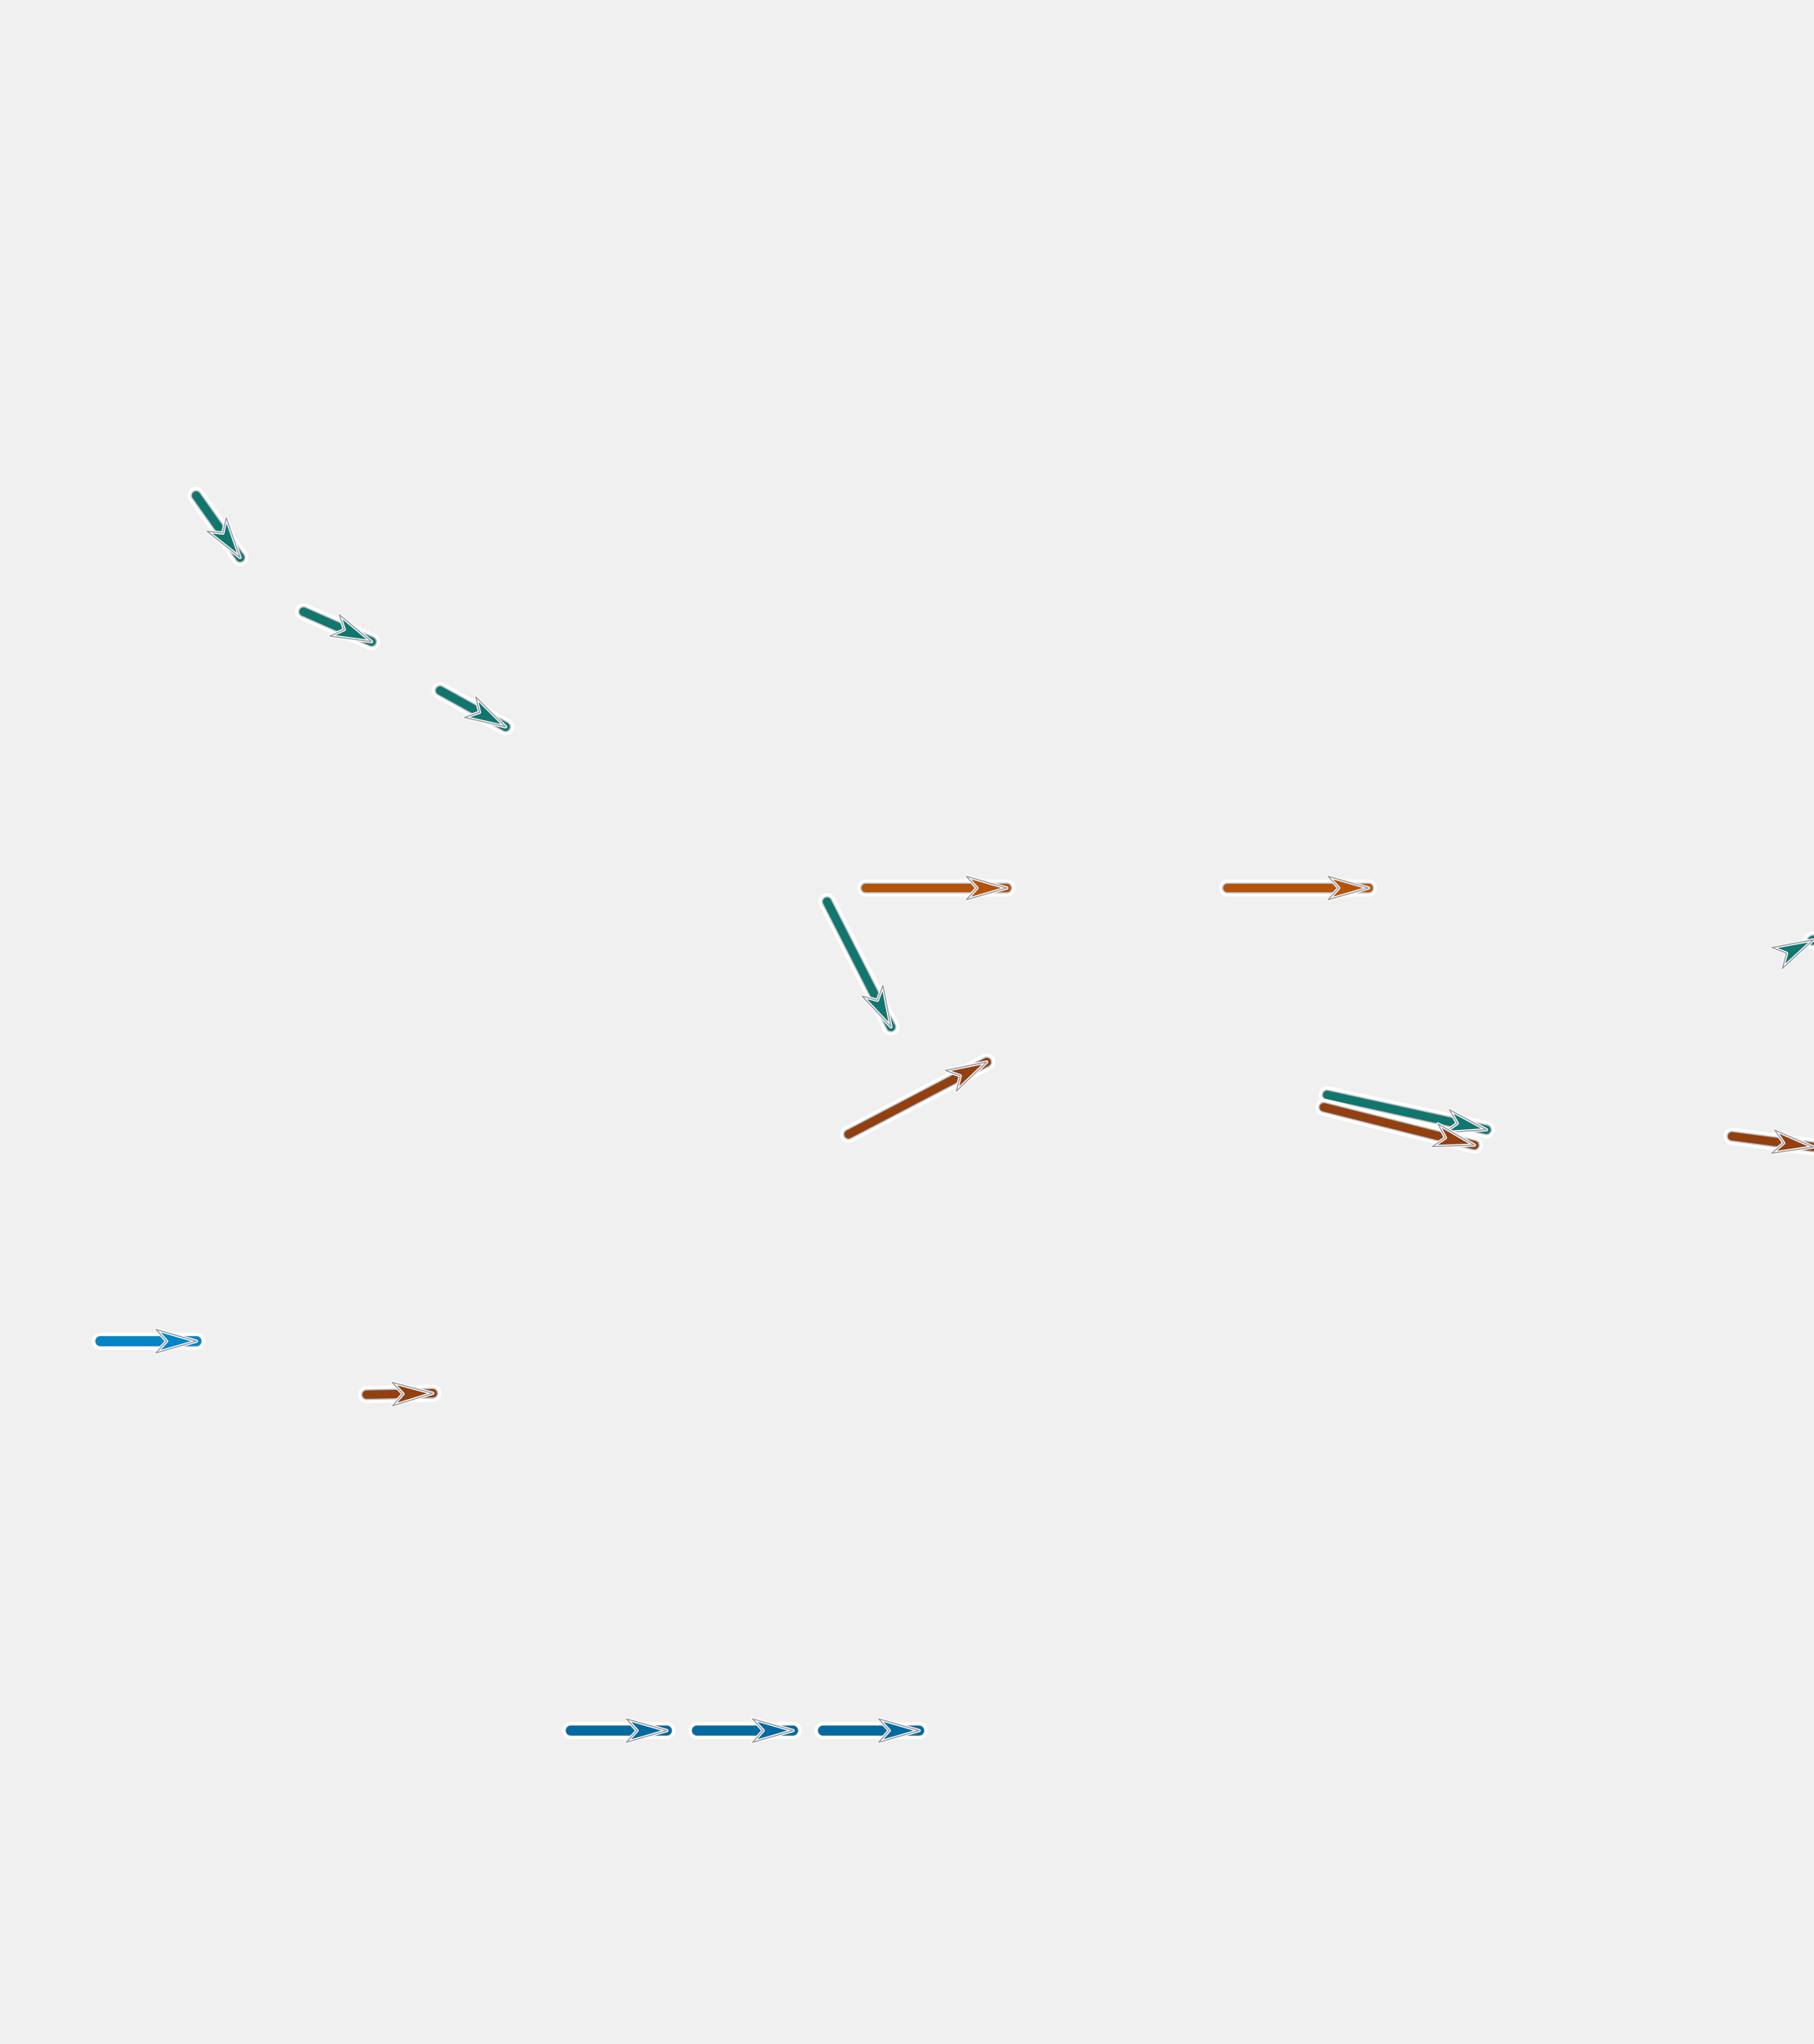
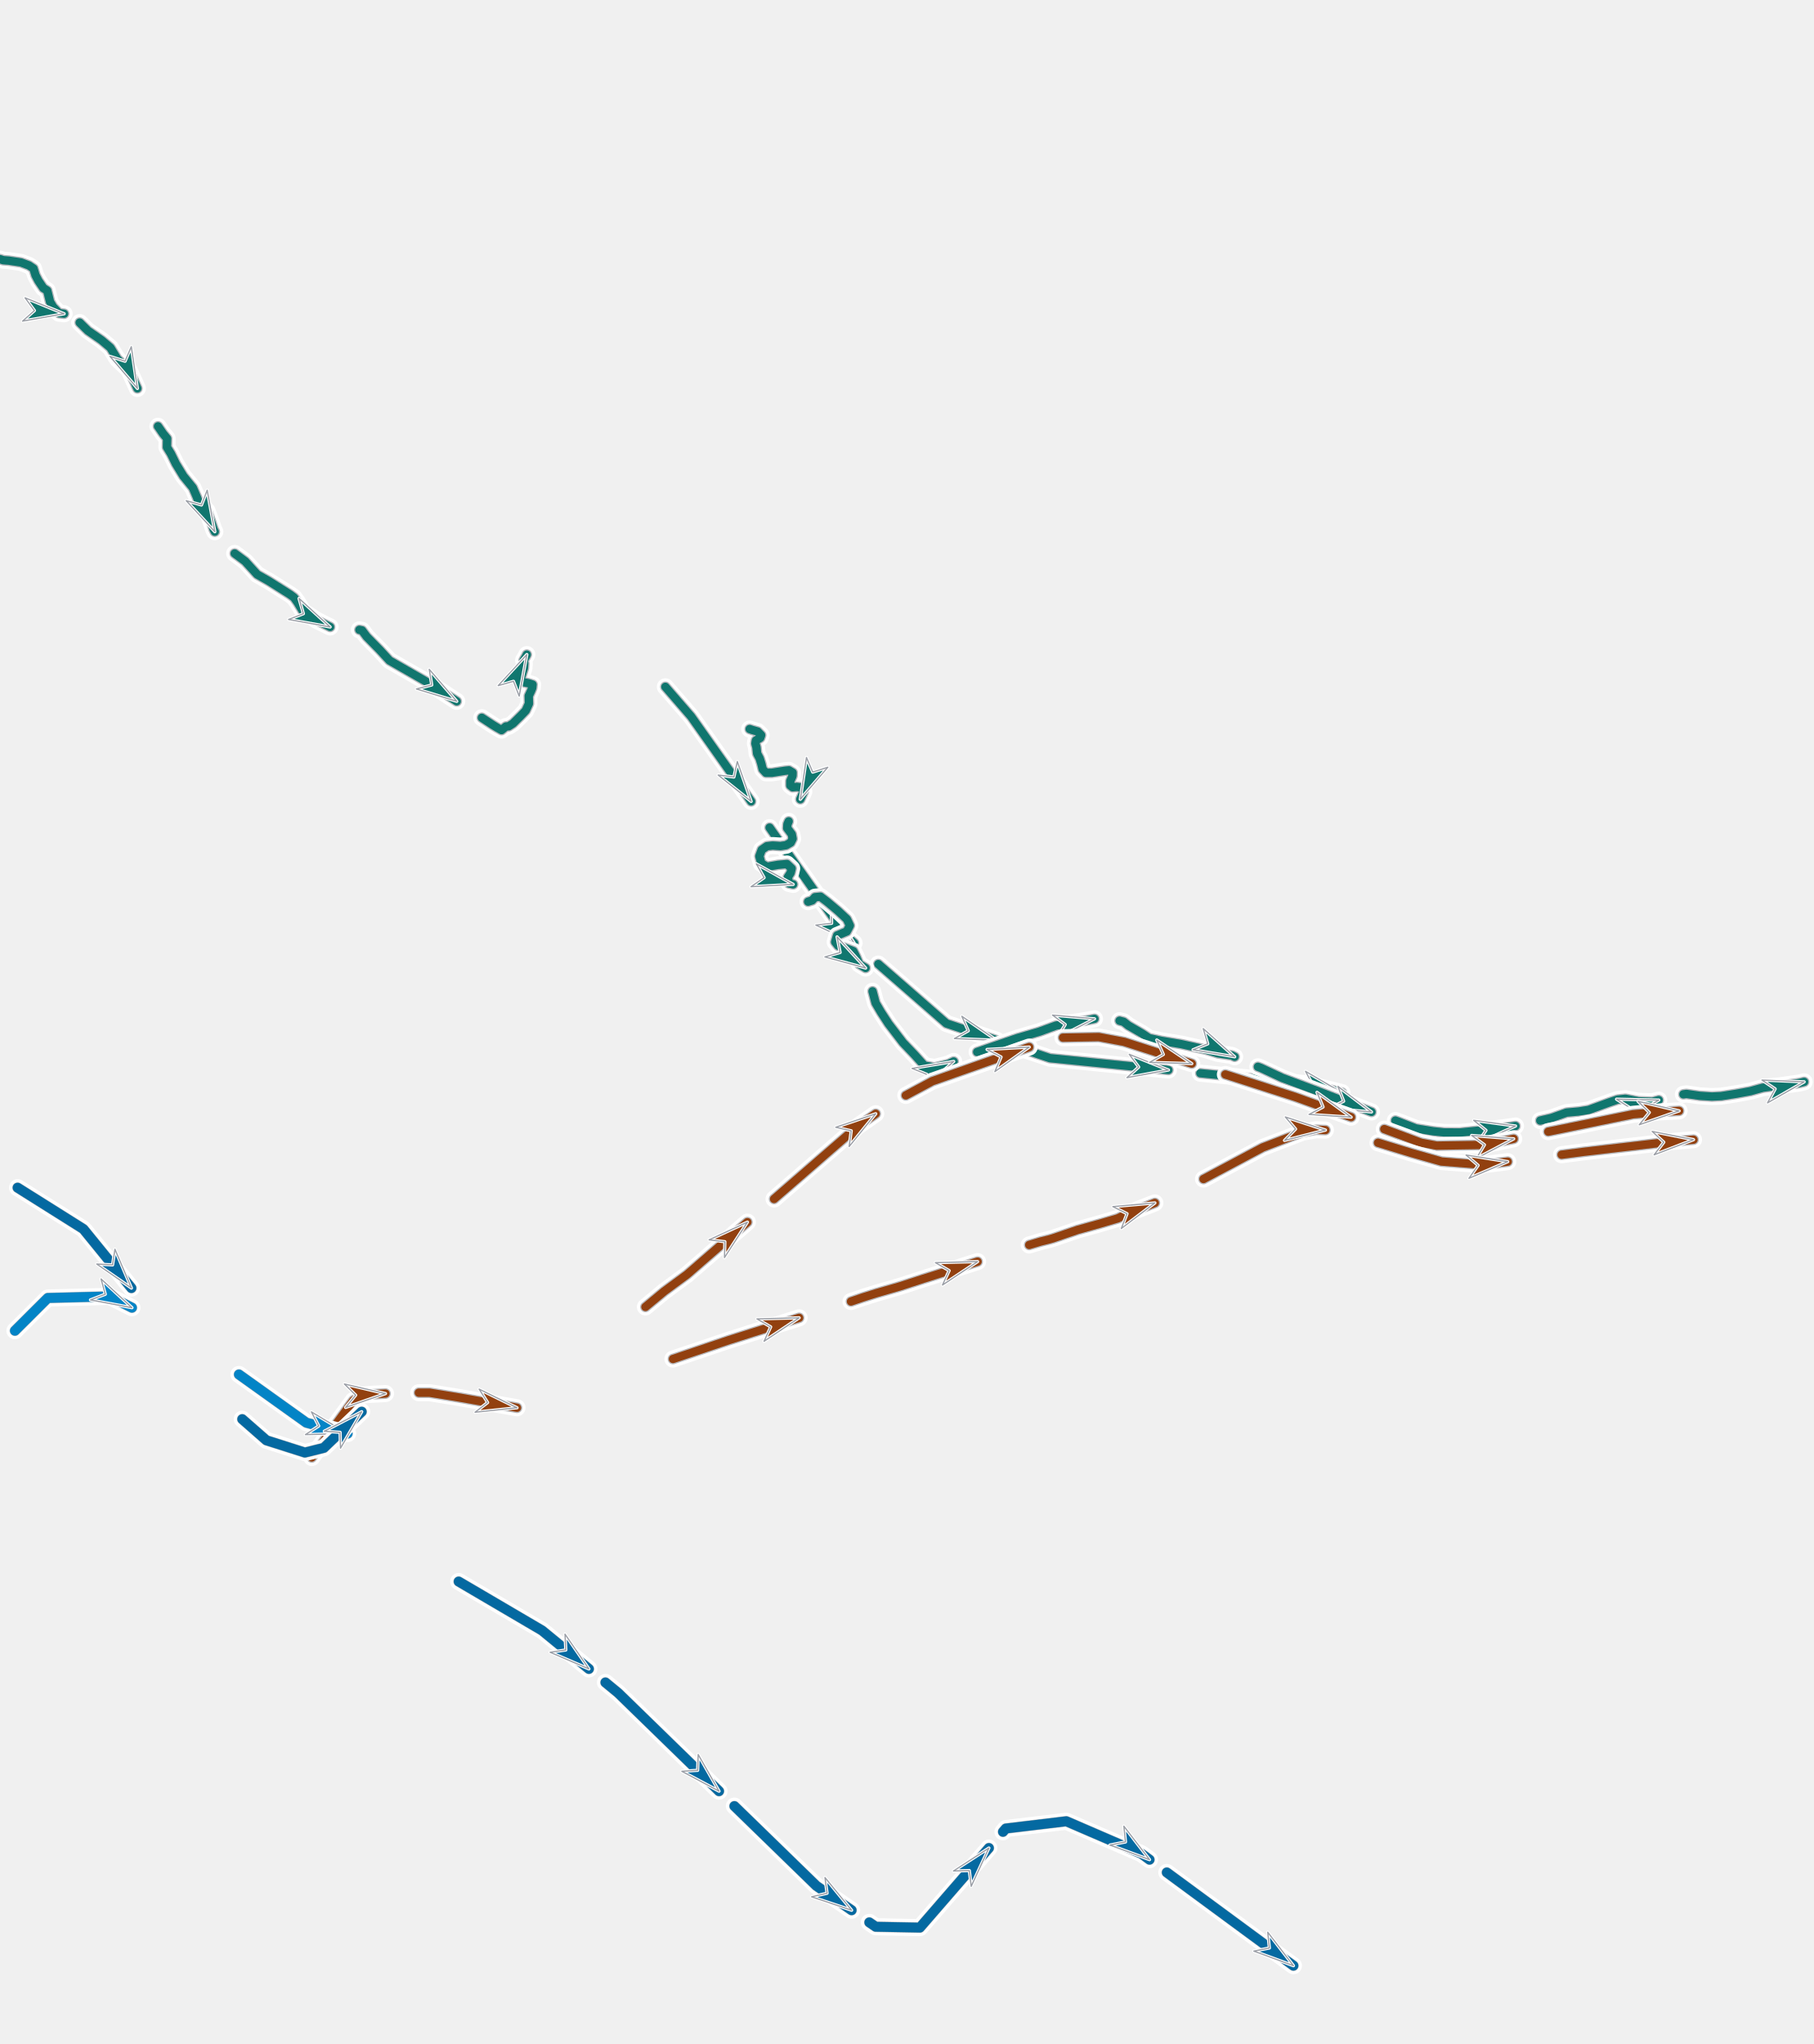
- <svg xmlns="http://www.w3.org/2000/svg" width="1700" height="1916" viewBox="0 0 1700 1916" role="img" aria-label="Vijayawada FDir waterway flow arrows">
+ <svg xmlns="http://www.w3.org/2000/svg" width="1700" height="1916" viewBox="0 0 1700 1916" role="img" aria-label="Vijayawada waterway FDir arrows">
  <defs>
    <marker id="head-river" markerUnits="userSpaceOnUse" viewBox="0 0 44 28" refX="40" refY="14" markerWidth="44" markerHeight="28" orient="auto">
      <path d="M2 3 L40 14 L2 25 L12 14 Z" fill="#0369a1" stroke="#ffffff" stroke-width="3.0" stroke-linejoin="round" />
      <path d="M2 3 L40 14 L2 25 L12 14 Z" fill="none" stroke="#0f172a" stroke-width="1.15" stroke-linejoin="round" opacity="0.42" />
    </marker>
    <marker id="head-reservoir" markerUnits="userSpaceOnUse" viewBox="0 0 44 28" refX="40" refY="14" markerWidth="44" markerHeight="28" orient="auto">
      <path d="M2 3 L40 14 L2 25 L12 14 Z" fill="#0284c7" stroke="#ffffff" stroke-width="3.0" stroke-linejoin="round" />
      <path d="M2 3 L40 14 L2 25 L12 14 Z" fill="none" stroke="#0f172a" stroke-width="1.15" stroke-linejoin="round" opacity="0.42" />
    </marker>
    <marker id="head-budameru" markerUnits="userSpaceOnUse" viewBox="0 0 44 28" refX="40" refY="14" markerWidth="44" markerHeight="28" orient="auto">
      <path d="M2 3 L40 14 L2 25 L12 14 Z" fill="#0f766e" stroke="#ffffff" stroke-width="3.0" stroke-linejoin="round" />
      <path d="M2 3 L40 14 L2 25 L12 14 Z" fill="none" stroke="#0f172a" stroke-width="1.15" stroke-linejoin="round" opacity="0.42" />
    </marker>
    <marker id="head-canal" markerUnits="userSpaceOnUse" viewBox="0 0 44 28" refX="40" refY="14" markerWidth="44" markerHeight="28" orient="auto">
      <path d="M2 3 L40 14 L2 25 L12 14 Z" fill="#b45309" stroke="#ffffff" stroke-width="3.0" stroke-linejoin="round" />
      <path d="M2 3 L40 14 L2 25 L12 14 Z" fill="none" stroke="#0f172a" stroke-width="1.15" stroke-linejoin="round" opacity="0.42" />
    </marker>
    <marker id="head-major" markerUnits="userSpaceOnUse" viewBox="0 0 44 28" refX="40" refY="14" markerWidth="44" markerHeight="28" orient="auto">
      <path d="M2 3 L40 14 L2 25 L12 14 Z" fill="#92400e" stroke="#ffffff" stroke-width="3.0" stroke-linejoin="round" />
      <path d="M2 3 L40 14 L2 25 L12 14 Z" fill="none" stroke="#0f172a" stroke-width="1.15" stroke-linejoin="round" opacity="0.42" />
    </marker>
    <style>
-       .fdir-halo {
-         fill: none;
-         stroke: #ffffff;
-         stroke-width: 16;
-         stroke-linecap: round;
-         stroke-linejoin: round;
-         opacity: 0.98;
-       }
-       .fdir-shadow {
-         fill: none;
-         stroke: #020617;
-         stroke-width: 10;
-         stroke-linecap: round;
-         stroke-linejoin: round;
-         opacity: 0.28;
-       }
-       .fdir-shaft {
-         fill: none;
-         stroke-width: 7.8;
-         stroke-linecap: round;
-         stroke-linejoin: round;
-         opacity: 0.99;
-       }
-       .river .fdir-shaft,
-       .reservoir .fdir-shaft {
-         stroke-width: 9.2;
-       }
+       .fdir-halo { fill:none; stroke:#ffffff; stroke-width:16; stroke-linecap:round; stroke-linejoin:round; opacity:0.98; }
+       .fdir-shadow { fill:none; stroke:#020617; stroke-width:10; stroke-linecap:round; stroke-linejoin:round; opacity:0.28; }
+       .fdir-shaft { fill:none; stroke-width:7.8; stroke-linecap:round; stroke-linejoin:round; opacity:0.99; }
+       .river .fdir-shaft, .reservoir .fdir-shaft { stroke-width:9.2; }
    </style>
  </defs>
  <rect width="1700" height="1916" fill="none" />
-   <g id="fdir-flow-arrows" data-source="assets/reference/waterbody_flow_direction_arrows.geojson" data-feature-count="16">
-     <g class="fdir-arrow budameru" data-arrow-id="FD-007" data-name="Budameru Canal" data-source-layer="budameru_osm_waterways">
-       <path class="fdir-halo" d="M 775.4 845.2 L 835.3 962.6" />
-       <path class="fdir-shadow" d="M 775.4 845.2 L 835.3 962.6" />
-       <path class="fdir-shaft" d="M 775.4 845.2 L 835.3 962.6" stroke="#0f766e" marker-end="url(#head-budameru)" />
-     </g>
-     <g class="fdir-arrow budameru" data-arrow-id="FD-008" data-name="Budameru Canal" data-source-layer="budameru_osm_waterways">
-       <path class="fdir-halo" d="M 1244.2 1026.3 L 1393.6 1059.0" />
-       <path class="fdir-shadow" d="M 1244.2 1026.3 L 1393.6 1059.0" />
-       <path class="fdir-shaft" d="M 1244.2 1026.3 L 1393.6 1059.0" stroke="#0f766e" marker-end="url(#head-budameru)" />
-     </g>
-     <g class="fdir-arrow budameru" data-arrow-id="FD-009" data-name="Budameru Canal" data-source-layer="budameru_osm_waterways">
-       <path class="fdir-halo" d="M 1698.8 881.6 L 1700.0 881.0" />
-       <path class="fdir-shadow" d="M 1698.8 881.6 L 1700.0 881.0" />
-       <path class="fdir-shaft" d="M 1698.8 881.6 L 1700.0 881.0" stroke="#0f766e" marker-end="url(#head-budameru)" />
-     </g>
-     <g class="fdir-arrow budameru" data-arrow-id="FD-013" data-name="Budameru River" data-source-layer="budameru_osm_waterways">
-       <path class="fdir-halo" d="M 183.9 464.5 L 225.1 522.6" />
-       <path class="fdir-shadow" d="M 183.9 464.5 L 225.1 522.6" />
-       <path class="fdir-shaft" d="M 183.9 464.5 L 225.1 522.6" stroke="#0f766e" marker-end="url(#head-budameru)" />
-     </g>
-     <g class="fdir-arrow budameru" data-arrow-id="FD-014" data-name="Budameru River" data-source-layer="budameru_osm_waterways">
-       <path class="fdir-halo" d="M 284.6 573.4 L 348.4 601.5" />
-       <path class="fdir-shadow" d="M 284.6 573.4 L 348.4 601.5" />
-       <path class="fdir-shaft" d="M 284.6 573.4 L 348.4 601.5" stroke="#0f766e" marker-end="url(#head-budameru)" />
-     </g>
-     <g class="fdir-arrow budameru" data-arrow-id="FD-015" data-name="Budameru River" data-source-layer="budameru_osm_waterways">
-       <path class="fdir-halo" d="M 412.6 647.3 L 474.0 681.3" />
-       <path class="fdir-shadow" d="M 412.6 647.3 L 474.0 681.3" />
-       <path class="fdir-shaft" d="M 412.6 647.3 L 474.0 681.3" stroke="#0f766e" marker-end="url(#head-budameru)" />
-     </g>
-     <g class="fdir-arrow canal" data-arrow-id="FD-005" data-name="Budameru Canal" data-source-layer="budameru_canal">
-       <path class="fdir-halo" d="M 811.6 832.4 L 943.9 832.4" />
-       <path class="fdir-shadow" d="M 811.6 832.4 L 943.9 832.4" />
-       <path class="fdir-shaft" d="M 811.6 832.4 L 943.9 832.4" stroke="#b45309" marker-end="url(#head-canal)" />
-     </g>
-     <g class="fdir-arrow canal" data-arrow-id="FD-006" data-name="Budameru Canal" data-source-layer="budameru_canal">
-       <path class="fdir-halo" d="M 1150.8 832.4 L 1283.1 832.4" />
-       <path class="fdir-shadow" d="M 1150.8 832.4 L 1283.1 832.4" />
-       <path class="fdir-shaft" d="M 1150.8 832.4 L 1283.1 832.4" stroke="#b45309" marker-end="url(#head-canal)" />
-     </g>
-     <g class="fdir-arrow major" data-arrow-id="FD-025" data-name="Eluru Canal" data-source-layer="major_canals_osm">
-       <path class="fdir-halo" d="M 795.5 1063.3 L 925.1 995.5" />
-       <path class="fdir-shadow" d="M 795.5 1063.3 L 925.1 995.5" />
-       <path class="fdir-shaft" d="M 795.5 1063.3 L 925.1 995.5" stroke="#92400e" marker-end="url(#head-major)" />
-     </g>
-     <g class="fdir-arrow major" data-arrow-id="FD-026" data-name="Eluru Canal" data-source-layer="major_canals_osm">
-       <path class="fdir-halo" d="M 1241.1 1037.9 L 1382.3 1073.4" />
-       <path class="fdir-shadow" d="M 1241.1 1037.9 L 1382.3 1073.4" />
-       <path class="fdir-shaft" d="M 1241.1 1037.9 L 1382.3 1073.4" stroke="#92400e" marker-end="url(#head-major)" />
-     </g>
-     <g class="fdir-arrow major" data-arrow-id="FD-028" data-name="Krishna Eastern Main Canal" data-source-layer="major_canals_osm">
-       <path class="fdir-halo" d="M 343.7 1307.3 L 405.8 1306.0" />
-       <path class="fdir-shadow" d="M 343.7 1307.3 L 405.8 1306.0" />
-       <path class="fdir-shaft" d="M 343.7 1307.3 L 405.8 1306.0" stroke="#92400e" marker-end="url(#head-major)" />
-     </g>
-     <g class="fdir-arrow major" data-arrow-id="FD-029" data-name="Ryves Canal" data-source-layer="major_canals_osm">
-       <path class="fdir-halo" d="M 1623.8 1065.1 L 1700.0 1075.1" />
-       <path class="fdir-shadow" d="M 1623.8 1065.1 L 1700.0 1075.1" />
-       <path class="fdir-shaft" d="M 1623.8 1065.1 L 1700.0 1075.1" stroke="#92400e" marker-end="url(#head-major)" />
-     </g>
-     <g class="fdir-arrow reservoir" data-arrow-id="FD-004" data-name="Krishna reservoir / Prakasam backwater reach" data-source-layer="reservoir">
-       <path class="fdir-halo" d="M 94.1 1257.2 L 184.2 1257.2" />
-       <path class="fdir-shadow" d="M 94.1 1257.2 L 184.2 1257.2" />
-       <path class="fdir-shaft" d="M 94.1 1257.2 L 184.2 1257.2" stroke="#0284c7" marker-end="url(#head-reservoir)" />
-     </g>
-     <g class="fdir-arrow river" data-arrow-id="FD-001" data-name="Krishna River" data-source-layer="krishna_river_osm_water">
-       <path class="fdir-halo" d="M 535.1 1622.2 L 625.2 1622.2" />
-       <path class="fdir-shadow" d="M 535.1 1622.2 L 625.2 1622.2" />
-       <path class="fdir-shaft" d="M 535.1 1622.2 L 625.2 1622.2" stroke="#0369a1" marker-end="url(#head-river)" />
-     </g>
-     <g class="fdir-arrow river" data-arrow-id="FD-002" data-name="Krishna River" data-source-layer="krishna_river_osm_water">
-       <path class="fdir-halo" d="M 653.4 1622.2 L 743.5 1622.2" />
-       <path class="fdir-shadow" d="M 653.4 1622.2 L 743.5 1622.2" />
-       <path class="fdir-shaft" d="M 653.4 1622.2 L 743.5 1622.2" stroke="#0369a1" marker-end="url(#head-river)" />
-     </g>
-     <g class="fdir-arrow river" data-arrow-id="FD-003" data-name="Krishna River" data-source-layer="krishna_river_osm_water">
-       <path class="fdir-halo" d="M 771.6 1622.2 L 861.7 1622.2" />
-       <path class="fdir-shadow" d="M 771.6 1622.2 L 861.7 1622.2" />
-       <path class="fdir-shaft" d="M 771.6 1622.2 L 861.7 1622.2" stroke="#0369a1" marker-end="url(#head-river)" />
+   <g id="fdir-flow-arrows" data-feature-count="46">
+     <g class="fdir-arrow budameru">
+       <path class="fdir-halo" d="M 623.8 643.8 L 647.9 671.6 L 704.2 751.2" />
+       <path class="fdir-shadow" d="M 623.8 643.8 L 647.9 671.6 L 704.2 751.2" />
+       <path class="fdir-shaft" d="M 623.8 643.8 L 647.9 671.6 L 704.2 751.2" stroke="#0f766e" marker-end="url(#head-budameru)" />
+     </g>
+     <g class="fdir-arrow budameru">
+       <path class="fdir-halo" d="M 721.5 775.8 L 793.5 877.6 L 800.7 883.9" />
+       <path class="fdir-shadow" d="M 721.5 775.8 L 793.5 877.6 L 800.7 883.9" />
+       <path class="fdir-shaft" d="M 721.5 775.8 L 793.5 877.6 L 800.7 883.9" stroke="#0f766e" marker-end="url(#head-budameru)" />
+     </g>
+     <g class="fdir-arrow budameru">
+       <path class="fdir-halo" d="M 823.4 903.7 L 887.3 959.4 L 934.3 975.1" />
+       <path class="fdir-shadow" d="M 823.4 903.7 L 887.3 959.4 L 934.3 975.1" />
+       <path class="fdir-shaft" d="M 823.4 903.7 L 887.3 959.4 L 934.3 975.1" stroke="#0f766e" marker-end="url(#head-budameru)" />
+     </g>
+     <g class="fdir-arrow budameru">
+       <path class="fdir-halo" d="M 962.8 984.7 L 984.3 991.9 L 1095.4 1003.0" />
+       <path class="fdir-shadow" d="M 962.8 984.7 L 984.3 991.9 L 1095.4 1003.0" />
+       <path class="fdir-shaft" d="M 962.8 984.7 L 984.3 991.9 L 1095.4 1003.0" stroke="#0f766e" marker-end="url(#head-budameru)" />
+     </g>
+     <g class="fdir-arrow budameru">
+       <path class="fdir-halo" d="M 1125.3 1006.0 L 1225.6 1016.0 L 1258.1 1024.2" />
+       <path class="fdir-shadow" d="M 1125.3 1006.0 L 1225.6 1016.0 L 1258.1 1024.2" />
+       <path class="fdir-shaft" d="M 1125.3 1006.0 L 1225.6 1016.0 L 1258.1 1024.2" stroke="#0f766e" marker-end="url(#head-budameru)" />
+     </g>
+     <g class="fdir-arrow budameru">
+       <path class="fdir-halo" d="M 702.8 683.4 L 705.1 684.2 L 710.3 685.7 L 713.6 689.1 L 712.7 691.7 L 708.7 694.1 L 708.2 696.9 L 709.2 700.6 L 709.8 706.4 L 712.2 710.9 L 713.8 716.1 L 715.0 721.1 L 718.1 724.4 L 723.6 724.4 L 735.8 722.5 L 739.6 722.1 L 743.1 724.2 L 743.0 727.3 L 740.9 732.1 L 740.9 736.3 L 743.1 738.0 L 747.0 737.6 L 751.3 738.1 L 753.6 742.0 L 752.4 744.6 L 750.3 749.2" />
+       <path class="fdir-shadow" d="M 702.8 683.4 L 705.1 684.2 L 710.3 685.7 L 713.6 689.1 L 712.7 691.7 L 708.7 694.1 L 708.2 696.9 L 709.2 700.6 L 709.8 706.4 L 712.2 710.9 L 713.8 716.1 L 715.0 721.1 L 718.1 724.4 L 723.6 724.4 L 735.8 722.5 L 739.6 722.1 L 743.1 724.2 L 743.0 727.3 L 740.9 732.1 L 740.9 736.3 L 743.1 738.0 L 747.0 737.6 L 751.3 738.1 L 753.6 742.0 L 752.4 744.6 L 750.3 749.2" />
+       <path class="fdir-shaft" d="M 702.8 683.4 L 705.1 684.2 L 710.3 685.7 L 713.6 689.1 L 712.7 691.7 L 708.7 694.1 L 708.2 696.9 L 709.2 700.6 L 709.8 706.4 L 712.2 710.9 L 713.8 716.1 L 715.0 721.1 L 718.1 724.4 L 723.6 724.4 L 735.8 722.5 L 739.6 722.1 L 743.1 724.2 L 743.0 727.3 L 740.9 732.1 L 740.9 736.3 L 743.1 738.0 L 747.0 737.6 L 751.3 738.1 L 753.6 742.0 L 752.4 744.6 L 750.3 749.2" stroke="#0f766e" marker-end="url(#head-budameru)" />
+     </g>
+     <g class="fdir-arrow budameru">
+       <path class="fdir-halo" d="M 739.4 769.9 L 738.2 772.7 L 738.0 776.3 L 742.3 782.0 L 743.1 786.2 L 741.3 789.8 L 737.0 792.3 L 731.7 793.1 L 724.4 792.6 L 719.0 793.2 L 714.1 796.6 L 711.9 802.6 L 713.8 809.4 L 719.1 812.5 L 729.4 810.7 L 737.7 809.9 L 742.2 814.1 L 741.2 818.3 L 738.6 822.2 L 739.7 828.1 L 743.6 829.0" />
+       <path class="fdir-shadow" d="M 739.4 769.9 L 738.2 772.7 L 738.0 776.3 L 742.3 782.0 L 743.1 786.2 L 741.3 789.8 L 737.0 792.3 L 731.7 793.1 L 724.4 792.6 L 719.0 793.2 L 714.1 796.6 L 711.9 802.6 L 713.8 809.4 L 719.1 812.5 L 729.4 810.7 L 737.7 809.9 L 742.2 814.1 L 741.2 818.3 L 738.6 822.2 L 739.7 828.1 L 743.6 829.0" />
+       <path class="fdir-shaft" d="M 739.4 769.9 L 738.2 772.7 L 738.0 776.3 L 742.3 782.0 L 743.1 786.2 L 741.3 789.8 L 737.0 792.3 L 731.7 793.1 L 724.4 792.6 L 719.0 793.2 L 714.1 796.6 L 711.9 802.6 L 713.8 809.4 L 719.1 812.5 L 729.4 810.7 L 737.7 809.9 L 742.2 814.1 L 741.2 818.3 L 738.6 822.2 L 739.7 828.1 L 743.6 829.0" stroke="#0f766e" marker-end="url(#head-budameru)" />
+     </g>
+     <g class="fdir-arrow budameru">
+       <path class="fdir-halo" d="M 757.6 845.2 L 761.4 844.0 L 764.1 841.0 L 769.2 840.5 L 775.5 845.3 L 785.6 853.8 L 794.0 861.6 L 796.8 867.6 L 793.9 873.1 L 784.8 876.9 L 783.0 883.0 L 785.8 886.5 L 791.6 888.3 L 800.0 891.6 L 802.8 897.2 L 805.6 903.8 L 811.5 907.4" />
+       <path class="fdir-shadow" d="M 757.6 845.2 L 761.4 844.0 L 764.1 841.0 L 769.2 840.5 L 775.5 845.3 L 785.6 853.8 L 794.0 861.6 L 796.8 867.6 L 793.9 873.1 L 784.8 876.9 L 783.0 883.0 L 785.8 886.5 L 791.6 888.3 L 800.0 891.6 L 802.8 897.2 L 805.6 903.8 L 811.5 907.4" />
+       <path class="fdir-shaft" d="M 757.6 845.2 L 761.4 844.0 L 764.1 841.0 L 769.2 840.5 L 775.5 845.3 L 785.6 853.8 L 794.0 861.6 L 796.8 867.6 L 793.9 873.1 L 784.8 876.9 L 783.0 883.0 L 785.8 886.5 L 791.6 888.3 L 800.0 891.6 L 802.8 897.2 L 805.6 903.8 L 811.5 907.4" stroke="#0f766e" marker-end="url(#head-budameru)" />
+     </g>
+     <g class="fdir-arrow budameru">
+       <path class="fdir-halo" d="M 818.0 929.2 L 820.9 940.2 L 826.0 948.9 L 833.1 959.8 L 846.6 977.4 L 857.3 988.6 L 866.5 998.8 L 876.1 1000.7 L 889.3 997.3 L 894.1 995.0" />
+       <path class="fdir-shadow" d="M 818.0 929.2 L 820.9 940.2 L 826.0 948.9 L 833.1 959.8 L 846.6 977.4 L 857.3 988.6 L 866.5 998.8 L 876.1 1000.7 L 889.3 997.3 L 894.1 995.0" />
+       <path class="fdir-shaft" d="M 818.0 929.2 L 820.9 940.2 L 826.0 948.9 L 833.1 959.8 L 846.6 977.4 L 857.3 988.6 L 866.5 998.8 L 876.1 1000.7 L 889.3 997.3 L 894.1 995.0" stroke="#0f766e" marker-end="url(#head-budameru)" />
+     </g>
+     <g class="fdir-arrow budameru">
+       <path class="fdir-halo" d="M 916.1 986.1 L 925.3 982.9 L 953.8 973.1 L 974.6 967.0 L 989.9 961.4 L 1002.0 959.0 L 1016.4 956.9 L 1026.1 955.0" />
+       <path class="fdir-shadow" d="M 916.1 986.1 L 925.3 982.9 L 953.8 973.1 L 974.6 967.0 L 989.9 961.4 L 1002.0 959.0 L 1016.4 956.9 L 1026.1 955.0" />
+       <path class="fdir-shaft" d="M 916.1 986.1 L 925.3 982.9 L 953.8 973.1 L 974.6 967.0 L 989.9 961.4 L 1002.0 959.0 L 1016.4 956.9 L 1026.1 955.0" stroke="#0f766e" marker-end="url(#head-budameru)" />
+     </g>
+     <g class="fdir-arrow budameru">
+       <path class="fdir-halo" d="M 1049.6 956.8 L 1053.4 957.8 L 1057.8 961.3 L 1070.6 968.7 L 1077.2 973.1 L 1088.6 975.6 L 1107.2 978.7 L 1130.2 983.8 L 1141.8 987.4 L 1154.8 989.3 L 1157.5 990.6" />
+       <path class="fdir-shadow" d="M 1049.6 956.8 L 1053.4 957.8 L 1057.8 961.3 L 1070.6 968.7 L 1077.2 973.1 L 1088.6 975.6 L 1107.2 978.7 L 1130.2 983.8 L 1141.8 987.4 L 1154.8 989.3 L 1157.5 990.6" />
+       <path class="fdir-shaft" d="M 1049.6 956.8 L 1053.4 957.8 L 1057.8 961.3 L 1070.6 968.7 L 1077.2 973.1 L 1088.6 975.6 L 1107.2 978.7 L 1130.2 983.8 L 1141.8 987.4 L 1154.8 989.3 L 1157.5 990.6" stroke="#0f766e" marker-end="url(#head-budameru)" />
+     </g>
+     <g class="fdir-arrow budameru">
+       <path class="fdir-halo" d="M 1179.3 1000.0 L 1182.2 1001.1 L 1202.1 1010.4 L 1237.6 1023.7 L 1264.8 1034.2 L 1285.8 1042.3" />
+       <path class="fdir-shadow" d="M 1179.3 1000.0 L 1182.2 1001.1 L 1202.1 1010.4 L 1237.6 1023.7 L 1264.8 1034.2 L 1285.8 1042.3" />
+       <path class="fdir-shaft" d="M 1179.3 1000.0 L 1182.2 1001.1 L 1202.1 1010.4 L 1237.6 1023.7 L 1264.8 1034.2 L 1285.8 1042.3" stroke="#0f766e" marker-end="url(#head-budameru)" />
+     </g>
+     <g class="fdir-arrow budameru">
+       <path class="fdir-halo" d="M 1308.2 1050.4 L 1312.0 1051.8 L 1327.4 1057.8 L 1343.4 1060.4 L 1353.8 1061.5 L 1368.5 1061.6 L 1387.5 1059.7 L 1410.6 1057.0 L 1420.8 1055.5" />
+       <path class="fdir-shadow" d="M 1308.2 1050.4 L 1312.0 1051.8 L 1327.4 1057.8 L 1343.4 1060.4 L 1353.8 1061.5 L 1368.5 1061.6 L 1387.5 1059.7 L 1410.6 1057.0 L 1420.8 1055.5" />
+       <path class="fdir-shaft" d="M 1308.2 1050.4 L 1312.0 1051.8 L 1327.4 1057.8 L 1343.4 1060.4 L 1353.8 1061.5 L 1368.5 1061.6 L 1387.5 1059.7 L 1410.6 1057.0 L 1420.8 1055.5" stroke="#0f766e" marker-end="url(#head-budameru)" />
+     </g>
+     <g class="fdir-arrow budameru">
+       <path class="fdir-halo" d="M 1444.0 1050.4 L 1454.7 1047.9 L 1468.7 1042.9 L 1480.0 1041.9 L 1489.5 1040.4 L 1502.3 1035.7 L 1508.9 1033.3 L 1516.5 1030.7 L 1523.9 1029.9 L 1536.0 1032.3 L 1549.1 1032.8 L 1555.1 1031.2" />
+       <path class="fdir-shadow" d="M 1444.0 1050.4 L 1454.7 1047.9 L 1468.7 1042.9 L 1480.0 1041.9 L 1489.5 1040.4 L 1502.3 1035.7 L 1508.9 1033.3 L 1516.5 1030.7 L 1523.9 1029.9 L 1536.0 1032.3 L 1549.1 1032.8 L 1555.1 1031.2" />
+       <path class="fdir-shaft" d="M 1444.0 1050.4 L 1454.7 1047.9 L 1468.7 1042.9 L 1480.0 1041.9 L 1489.5 1040.4 L 1502.3 1035.7 L 1508.9 1033.3 L 1516.5 1030.7 L 1523.9 1029.9 L 1536.0 1032.3 L 1549.1 1032.8 L 1555.1 1031.2" stroke="#0f766e" marker-end="url(#head-budameru)" />
+     </g>
+     <g class="fdir-arrow budameru">
+       <path class="fdir-halo" d="M 1578.2 1025.8 L 1581.0 1025.4 L 1593.6 1027.2 L 1604.9 1027.9 L 1613.6 1027.5 L 1627.6 1025.3 L 1641.2 1022.8 L 1652.6 1019.6 L 1659.7 1018.6 L 1668.2 1017.9 L 1680.6 1016.1 L 1684.1 1015.6 L 1687.3 1015.1 L 1691.4 1014.1" />
+       <path class="fdir-shadow" d="M 1578.2 1025.8 L 1581.0 1025.4 L 1593.6 1027.2 L 1604.9 1027.9 L 1613.6 1027.5 L 1627.6 1025.3 L 1641.2 1022.8 L 1652.6 1019.6 L 1659.7 1018.6 L 1668.2 1017.9 L 1680.6 1016.1 L 1684.1 1015.6 L 1687.3 1015.1 L 1691.4 1014.1" />
+       <path class="fdir-shaft" d="M 1578.2 1025.8 L 1581.0 1025.4 L 1593.6 1027.2 L 1604.9 1027.9 L 1613.6 1027.5 L 1627.6 1025.3 L 1641.2 1022.8 L 1652.6 1019.6 L 1659.7 1018.6 L 1668.2 1017.9 L 1680.6 1016.1 L 1684.1 1015.6 L 1687.3 1015.1 L 1691.4 1014.1" stroke="#0f766e" marker-end="url(#head-budameru)" />
+     </g>
+     <g class="fdir-arrow budameru">
+       <path class="fdir-halo" d="M -0.0 242.9 L 3.0 243.9 L 8.2 244.3 L 19.7 246.0 L 27.1 248.8 L 31.4 251.7 L 33.3 258.0 L 36.0 263.2 L 40.6 270.0 L 44.3 272.4 L 46.9 282.9 L 49.8 287.8 L 55.4 293.6 L 60.1 294.1" />
+       <path class="fdir-shadow" d="M -0.0 242.9 L 3.0 243.9 L 8.2 244.3 L 19.7 246.0 L 27.1 248.8 L 31.4 251.7 L 33.3 258.0 L 36.0 263.2 L 40.6 270.0 L 44.3 272.4 L 46.9 282.9 L 49.8 287.8 L 55.4 293.6 L 60.1 294.1" />
+       <path class="fdir-shaft" d="M -0.0 242.9 L 3.0 243.9 L 8.2 244.3 L 19.7 246.0 L 27.1 248.8 L 31.4 251.7 L 33.3 258.0 L 36.0 263.2 L 40.6 270.0 L 44.3 272.4 L 46.9 282.9 L 49.8 287.8 L 55.4 293.6 L 60.1 294.1" stroke="#0f766e" marker-end="url(#head-budameru)" />
+     </g>
+     <g class="fdir-arrow budameru">
+       <path class="fdir-halo" d="M 74.7 302.4 L 82.4 310.0 L 95.1 318.8 L 103.5 325.9 L 109.9 336.4 L 120.9 346.7 L 128.8 364.1" />
+       <path class="fdir-shadow" d="M 74.7 302.4 L 82.4 310.0 L 95.1 318.8 L 103.5 325.9 L 109.9 336.4 L 120.9 346.7 L 128.8 364.1" />
+       <path class="fdir-shaft" d="M 74.7 302.4 L 82.4 310.0 L 95.1 318.8 L 103.5 325.9 L 109.9 336.4 L 120.9 346.7 L 128.8 364.1" stroke="#0f766e" marker-end="url(#head-budameru)" />
+     </g>
+     <g class="fdir-arrow budameru">
+       <path class="fdir-halo" d="M 148.1 399.6 L 148.5 400.1 L 152.9 406.5 L 156.7 411.1 L 156.5 419.2 L 160.3 425.4 L 164.9 434.8 L 171.9 446.3 L 180.8 457.2 L 184.4 465.6 L 186.9 472.1 L 190.2 474.8 L 194.1 478.9 L 198.1 489.6 L 200.3 496.2 L 201.4 498.4" />
+       <path class="fdir-shadow" d="M 148.1 399.6 L 148.5 400.1 L 152.9 406.5 L 156.7 411.1 L 156.5 419.2 L 160.3 425.4 L 164.9 434.8 L 171.9 446.3 L 180.8 457.2 L 184.4 465.6 L 186.9 472.1 L 190.2 474.8 L 194.1 478.9 L 198.1 489.6 L 200.3 496.2 L 201.4 498.4" />
+       <path class="fdir-shaft" d="M 148.1 399.6 L 148.5 400.1 L 152.9 406.5 L 156.7 411.1 L 156.5 419.2 L 160.3 425.4 L 164.9 434.8 L 171.9 446.3 L 180.8 457.2 L 184.4 465.6 L 186.9 472.1 L 190.2 474.8 L 194.1 478.9 L 198.1 489.6 L 200.3 496.2 L 201.4 498.4" stroke="#0f766e" marker-end="url(#head-budameru)" />
+     </g>
+     <g class="fdir-arrow budameru">
+       <path class="fdir-halo" d="M 220.0 518.8 L 229.8 526.1 L 241.1 538.5 L 252.0 544.7 L 271.8 557.2 L 275.7 560.1 L 278.9 564.6 L 284.0 573.0 L 290.8 577.4 L 296.8 581.4 L 309.5 587.7" />
+       <path class="fdir-shadow" d="M 220.0 518.8 L 229.8 526.1 L 241.1 538.5 L 252.0 544.7 L 271.8 557.2 L 275.7 560.1 L 278.9 564.6 L 284.0 573.0 L 290.8 577.4 L 296.8 581.4 L 309.5 587.7" />
+       <path class="fdir-shaft" d="M 220.0 518.8 L 229.8 526.1 L 241.1 538.5 L 252.0 544.7 L 271.8 557.2 L 275.7 560.1 L 278.9 564.6 L 284.0 573.0 L 290.8 577.4 L 296.8 581.4 L 309.5 587.7" stroke="#0f766e" marker-end="url(#head-budameru)" />
+     </g>
+     <g class="fdir-arrow budameru">
+       <path class="fdir-halo" d="M 336.9 590.4 L 339.4 590.9 L 343.8 596.8 L 356.0 609.2 L 365.2 619.2 L 402.5 640.6 L 428.2 657.4" />
+       <path class="fdir-shadow" d="M 336.9 590.4 L 339.4 590.9 L 343.8 596.8 L 356.0 609.2 L 365.2 619.2 L 402.5 640.6 L 428.2 657.4" />
+       <path class="fdir-shaft" d="M 336.9 590.4 L 339.4 590.9 L 343.8 596.8 L 356.0 609.2 L 365.2 619.2 L 402.5 640.6 L 428.2 657.4" stroke="#0f766e" marker-end="url(#head-budameru)" />
+     </g>
+     <g class="fdir-arrow budameru">
+       <path class="fdir-halo" d="M 451.7 672.8 L 462.2 679.7 L 466.3 682.2 L 470.2 684.4 L 474.3 681.0 L 476.9 680.8 L 480.9 678.2 L 488.2 671.0 L 492.9 666.1 L 495.9 659.5 L 495.7 652.3 L 497.9 647.6 L 499.0 644.8 L 499.3 641.7 L 495.2 640.4 L 491.2 639.6 L 488.2 637.8 L 488.3 635.5 L 490.1 629.7 L 491.2 626.2 L 491.5 622.0 L 490.9 618.9 L 493.0 615.4 L 493.9 613.6" />
+       <path class="fdir-shadow" d="M 451.7 672.8 L 462.2 679.7 L 466.3 682.2 L 470.2 684.4 L 474.3 681.0 L 476.9 680.8 L 480.9 678.2 L 488.2 671.0 L 492.9 666.1 L 495.9 659.5 L 495.7 652.3 L 497.9 647.6 L 499.0 644.8 L 499.3 641.7 L 495.2 640.4 L 491.2 639.6 L 488.2 637.8 L 488.3 635.5 L 490.1 629.7 L 491.2 626.2 L 491.5 622.0 L 490.9 618.9 L 493.0 615.4 L 493.9 613.6" />
+       <path class="fdir-shaft" d="M 451.7 672.8 L 462.2 679.7 L 466.3 682.2 L 470.2 684.4 L 474.3 681.0 L 476.9 680.8 L 480.9 678.2 L 488.2 671.0 L 492.9 666.1 L 495.9 659.5 L 495.7 652.3 L 497.9 647.6 L 499.0 644.8 L 499.3 641.7 L 495.2 640.4 L 491.2 639.6 L 488.2 637.8 L 488.3 635.5 L 490.1 629.7 L 491.2 626.2 L 491.5 622.0 L 490.9 618.9 L 493.0 615.4 L 493.9 613.6" stroke="#0f766e" marker-end="url(#head-budameru)" />
+     </g>
+     <g class="fdir-arrow major">
+       <path class="fdir-halo" d="M 605.1 1225.1 L 622.8 1210.4 L 644.1 1194.7 L 700.7 1145.6" />
+       <path class="fdir-shadow" d="M 605.1 1225.1 L 622.8 1210.4 L 644.1 1194.7 L 700.7 1145.6" />
+       <path class="fdir-shaft" d="M 605.1 1225.1 L 622.8 1210.4 L 644.1 1194.7 L 700.7 1145.6" stroke="#92400e" marker-end="url(#head-major)" />
+     </g>
+     <g class="fdir-arrow major">
+       <path class="fdir-halo" d="M 725.7 1123.9 L 804.9 1055.2 L 821.0 1044.0" />
+       <path class="fdir-shadow" d="M 725.7 1123.9 L 804.9 1055.2 L 821.0 1044.0" />
+       <path class="fdir-shaft" d="M 725.7 1123.9 L 804.9 1055.2 L 821.0 1044.0" stroke="#92400e" marker-end="url(#head-major)" />
+     </g>
+     <g class="fdir-arrow major">
+       <path class="fdir-halo" d="M 849.2 1026.8 L 874.0 1013.5 L 964.9 981.5" />
+       <path class="fdir-shadow" d="M 849.2 1026.8 L 874.0 1013.5 L 964.9 981.5" />
+       <path class="fdir-shaft" d="M 849.2 1026.8 L 874.0 1013.5 L 964.9 981.5" stroke="#92400e" marker-end="url(#head-major)" />
+     </g>
+     <g class="fdir-arrow major">
+       <path class="fdir-halo" d="M 996.5 972.7 L 1030.1 972.1 L 1053.9 976.6 L 1117.3 997.0" />
+       <path class="fdir-shadow" d="M 996.5 972.7 L 1030.1 972.1 L 1053.9 976.6 L 1117.3 997.0" />
+       <path class="fdir-shaft" d="M 996.5 972.7 L 1030.1 972.1 L 1053.9 976.6 L 1117.3 997.0" stroke="#92400e" marker-end="url(#head-major)" />
+     </g>
+     <g class="fdir-arrow major">
+       <path class="fdir-halo" d="M 1148.8 1007.2 L 1214.7 1028.4 L 1266.7 1047.2" />
+       <path class="fdir-shadow" d="M 1148.8 1007.2 L 1214.7 1028.4 L 1266.7 1047.2" />
+       <path class="fdir-shaft" d="M 1148.8 1007.2 L 1214.7 1028.4 L 1266.7 1047.2" stroke="#92400e" marker-end="url(#head-major)" />
+     </g>
+     <g class="fdir-arrow major">
+       <path class="fdir-halo" d="M 1297.8 1058.4 L 1313.3 1064.1 L 1330.1 1070.4 L 1332.4 1071.2 L 1346.9 1073.9 L 1391.3 1073.2 L 1419.1 1067.5" />
+       <path class="fdir-shadow" d="M 1297.8 1058.4 L 1313.3 1064.1 L 1330.1 1070.4 L 1332.4 1071.2 L 1346.9 1073.9 L 1391.3 1073.2 L 1419.1 1067.5" />
+       <path class="fdir-shaft" d="M 1297.8 1058.4 L 1313.3 1064.1 L 1330.1 1070.4 L 1332.4 1071.2 L 1346.9 1073.9 L 1391.3 1073.2 L 1419.1 1067.5" stroke="#92400e" marker-end="url(#head-major)" />
+     </g>
+     <g class="fdir-arrow major">
+       <path class="fdir-halo" d="M 1451.5 1060.8 L 1531.0 1044.5 L 1557.3 1042.2 L 1574.2 1041.3" />
+       <path class="fdir-shadow" d="M 1451.5 1060.8 L 1531.0 1044.5 L 1557.3 1042.2 L 1574.2 1041.3" />
+       <path class="fdir-shaft" d="M 1451.5 1060.8 L 1531.0 1044.5 L 1557.3 1042.2 L 1574.2 1041.3" stroke="#92400e" marker-end="url(#head-major)" />
+     </g>
+     <g class="fdir-arrow major">
+       <path class="fdir-halo" d="M 292.3 1366.2 L 331.3 1312.7 L 339.6 1307.7 L 346.3 1307.1 L 361.4 1306.3" />
+       <path class="fdir-shadow" d="M 292.3 1366.2 L 331.3 1312.7 L 339.6 1307.7 L 346.3 1307.1 L 361.4 1306.3" />
+       <path class="fdir-shaft" d="M 292.3 1366.2 L 331.3 1312.7 L 339.6 1307.7 L 346.3 1307.1 L 361.4 1306.3" stroke="#92400e" marker-end="url(#head-major)" />
+     </g>
+     <g class="fdir-arrow major">
+       <path class="fdir-halo" d="M 392.6 1305.5 L 402.7 1305.5 L 431.1 1310.1 L 484.7 1319.6" />
+       <path class="fdir-shadow" d="M 392.6 1305.5 L 402.7 1305.5 L 431.1 1310.1 L 484.7 1319.6" />
+       <path class="fdir-shaft" d="M 392.6 1305.5 L 402.7 1305.5 L 431.1 1310.1 L 484.7 1319.6" stroke="#92400e" marker-end="url(#head-major)" />
+     </g>
+     <g class="fdir-arrow major">
+       <path class="fdir-halo" d="M 630.9 1273.9 L 683.4 1256.2 L 749.2 1235.3" />
+       <path class="fdir-shadow" d="M 630.9 1273.9 L 683.4 1256.2 L 749.2 1235.3" />
+       <path class="fdir-shaft" d="M 630.9 1273.9 L 683.4 1256.2 L 749.2 1235.3" stroke="#92400e" marker-end="url(#head-major)" />
+     </g>
+     <g class="fdir-arrow major">
+       <path class="fdir-halo" d="M 797.8 1220.0 L 808.9 1216.2 L 821.6 1212.2 L 843.1 1206.0 L 865.6 1198.7 L 916.5 1182.6" />
+       <path class="fdir-shadow" d="M 797.8 1220.0 L 808.9 1216.2 L 821.6 1212.2 L 843.1 1206.0 L 865.6 1198.7 L 916.5 1182.6" />
+       <path class="fdir-shaft" d="M 797.8 1220.0 L 808.9 1216.2 L 821.6 1212.2 L 843.1 1206.0 L 865.6 1198.7 L 916.5 1182.6" stroke="#92400e" marker-end="url(#head-major)" />
+     </g>
+     <g class="fdir-arrow major">
+       <path class="fdir-halo" d="M 964.9 1167.0 L 975.6 1163.8 L 983.6 1161.8 L 987.1 1160.8 L 1010.2 1152.9 L 1031.3 1147.0 L 1047.9 1142.1 L 1051.2 1140.5 L 1055.3 1138.2 L 1082.7 1127.6" />
+       <path class="fdir-shadow" d="M 964.9 1167.0 L 975.6 1163.8 L 983.6 1161.8 L 987.1 1160.8 L 1010.2 1152.9 L 1031.3 1147.0 L 1047.9 1142.1 L 1051.2 1140.5 L 1055.3 1138.2 L 1082.7 1127.6" />
+       <path class="fdir-shaft" d="M 964.9 1167.0 L 975.6 1163.8 L 983.6 1161.8 L 987.1 1160.8 L 1010.2 1152.9 L 1031.3 1147.0 L 1047.9 1142.1 L 1051.2 1140.5 L 1055.3 1138.2 L 1082.7 1127.6" stroke="#92400e" marker-end="url(#head-major)" />
+     </g>
+     <g class="fdir-arrow major">
+       <path class="fdir-halo" d="M 1128.3 1105.2 L 1183.8 1075.6 L 1221.0 1061.3 L 1233.8 1059.0 L 1242.6 1059.3" />
+       <path class="fdir-shadow" d="M 1128.3 1105.2 L 1183.8 1075.6 L 1221.0 1061.3 L 1233.8 1059.0 L 1242.6 1059.3" />
+       <path class="fdir-shaft" d="M 1128.3 1105.2 L 1183.8 1075.6 L 1221.0 1061.3 L 1233.8 1059.0 L 1242.6 1059.3" stroke="#92400e" marker-end="url(#head-major)" />
+     </g>
+     <g class="fdir-arrow major">
+       <path class="fdir-halo" d="M 1291.9 1071.2 L 1323.3 1080.8 L 1351.4 1088.8 L 1384.3 1091.4 L 1393.5 1091.4 L 1413.5 1088.9" />
+       <path class="fdir-shadow" d="M 1291.9 1071.2 L 1323.3 1080.8 L 1351.4 1088.8 L 1384.3 1091.4 L 1393.5 1091.4 L 1413.5 1088.9" />
+       <path class="fdir-shaft" d="M 1291.9 1071.2 L 1323.3 1080.8 L 1351.4 1088.8 L 1384.3 1091.4 L 1393.5 1091.4 L 1413.5 1088.9" stroke="#92400e" marker-end="url(#head-major)" />
+     </g>
+     <g class="fdir-arrow major">
+       <path class="fdir-halo" d="M 1464.0 1082.4 L 1484.8 1079.7 L 1557.6 1071.2 L 1570.1 1069.8 L 1587.7 1068.3" />
+       <path class="fdir-shadow" d="M 1464.0 1082.4 L 1484.8 1079.7 L 1557.6 1071.2 L 1570.1 1069.8 L 1587.7 1068.3" />
+       <path class="fdir-shaft" d="M 1464.0 1082.4 L 1484.8 1079.7 L 1557.6 1071.2 L 1570.1 1069.8 L 1587.7 1068.3" stroke="#92400e" marker-end="url(#head-major)" />
+     </g>
+     <g class="fdir-arrow reservoir">
+       <path class="fdir-halo" d="M 14.0 1247.4 L 44.8 1216.7 L 102.7 1215.2 L 123.7 1225.8" />
+       <path class="fdir-shadow" d="M 14.0 1247.4 L 44.8 1216.7 L 102.7 1215.2 L 123.7 1225.8" />
+       <path class="fdir-shaft" d="M 14.0 1247.4 L 44.8 1216.7 L 102.7 1215.2 L 123.7 1225.8" stroke="#0284c7" marker-end="url(#head-reservoir)" />
+     </g>
+     <g class="fdir-arrow reservoir">
+       <path class="fdir-halo" d="M 224.0 1288.4 L 287.2 1333.6 L 325.9 1343.8" />
+       <path class="fdir-shadow" d="M 224.0 1288.4 L 287.2 1333.6 L 325.9 1343.8" />
+       <path class="fdir-shaft" d="M 224.0 1288.4 L 287.2 1333.6 L 325.9 1343.8" stroke="#0284c7" marker-end="url(#head-reservoir)" />
+     </g>
+     <g class="fdir-arrow river">
+       <path class="fdir-halo" d="M 430.0 1482.5 L 508.2 1528.4 L 552.1 1564.4" />
+       <path class="fdir-shadow" d="M 430.0 1482.5 L 508.2 1528.4 L 552.1 1564.4" />
+       <path class="fdir-shaft" d="M 430.0 1482.5 L 508.2 1528.4 L 552.1 1564.4" stroke="#0369a1" marker-end="url(#head-river)" />
+     </g>
+     <g class="fdir-arrow river">
+       <path class="fdir-halo" d="M 567.6 1577.1 L 579.5 1586.9 L 674.1 1679.0" />
+       <path class="fdir-shadow" d="M 567.6 1577.1 L 579.5 1586.9 L 674.1 1679.0" />
+       <path class="fdir-shaft" d="M 567.6 1577.1 L 579.5 1586.9 L 674.1 1679.0" stroke="#0369a1" marker-end="url(#head-river)" />
+     </g>
+     <g class="fdir-arrow river">
+       <path class="fdir-halo" d="M 688.5 1693.0 L 765.3 1767.7 L 798.4 1790.6" />
+       <path class="fdir-shadow" d="M 688.5 1693.0 L 765.3 1767.7 L 798.4 1790.6" />
+       <path class="fdir-shaft" d="M 688.5 1693.0 L 765.3 1767.7 L 798.4 1790.6" stroke="#0369a1" marker-end="url(#head-river)" />
+     </g>
+     <g class="fdir-arrow river">
+       <path class="fdir-halo" d="M 815.0 1802.0 L 821.0 1806.1 L 862.4 1806.9 L 927.1 1732.3" />
+       <path class="fdir-shadow" d="M 815.0 1802.0 L 821.0 1806.1 L 862.4 1806.9 L 927.1 1732.3" />
+       <path class="fdir-shaft" d="M 815.0 1802.0 L 821.0 1806.1 L 862.4 1806.9 L 927.1 1732.3" stroke="#0369a1" marker-end="url(#head-river)" />
+     </g>
+     <g class="fdir-arrow river">
+       <path class="fdir-halo" d="M 940.3 1717.1 L 943.0 1714.0 L 999.7 1707.2 L 1070.1 1737.6 L 1077.7 1743.2" />
+       <path class="fdir-shadow" d="M 940.3 1717.1 L 943.0 1714.0 L 999.7 1707.2 L 1070.1 1737.6 L 1077.7 1743.2" />
+       <path class="fdir-shaft" d="M 940.3 1717.1 L 943.0 1714.0 L 999.7 1707.2 L 1070.1 1737.6 L 1077.7 1743.2" stroke="#0369a1" marker-end="url(#head-river)" />
+     </g>
+     <g class="fdir-arrow river">
+       <path class="fdir-halo" d="M 1093.9 1755.2 L 1212.6 1842.6" />
+       <path class="fdir-shadow" d="M 1093.9 1755.2 L 1212.6 1842.6" />
+       <path class="fdir-shaft" d="M 1093.9 1755.2 L 1212.6 1842.6" stroke="#0369a1" marker-end="url(#head-river)" />
+     </g>
+     <g class="fdir-arrow river">
+       <path class="fdir-halo" d="M 16.5 1113.3 L 78.2 1152.1 L 123.2 1207.4" />
+       <path class="fdir-shadow" d="M 16.5 1113.3 L 78.2 1152.1 L 123.2 1207.4" />
+       <path class="fdir-shaft" d="M 16.5 1113.3 L 78.2 1152.1 L 123.2 1207.4" stroke="#0369a1" marker-end="url(#head-river)" />
+     </g>
+     <g class="fdir-arrow river">
+       <path class="fdir-halo" d="M 227.1 1330.3 L 249.7 1350.1 L 285.8 1361.6 L 303.6 1357.2 L 339.1 1323.3" />
+       <path class="fdir-shadow" d="M 227.1 1330.3 L 249.7 1350.1 L 285.8 1361.6 L 303.6 1357.2 L 339.1 1323.3" />
+       <path class="fdir-shaft" d="M 227.1 1330.3 L 249.7 1350.1 L 285.8 1361.6 L 303.6 1357.2 L 339.1 1323.3" stroke="#0369a1" marker-end="url(#head-river)" />
    </g>
  </g>
</svg>
